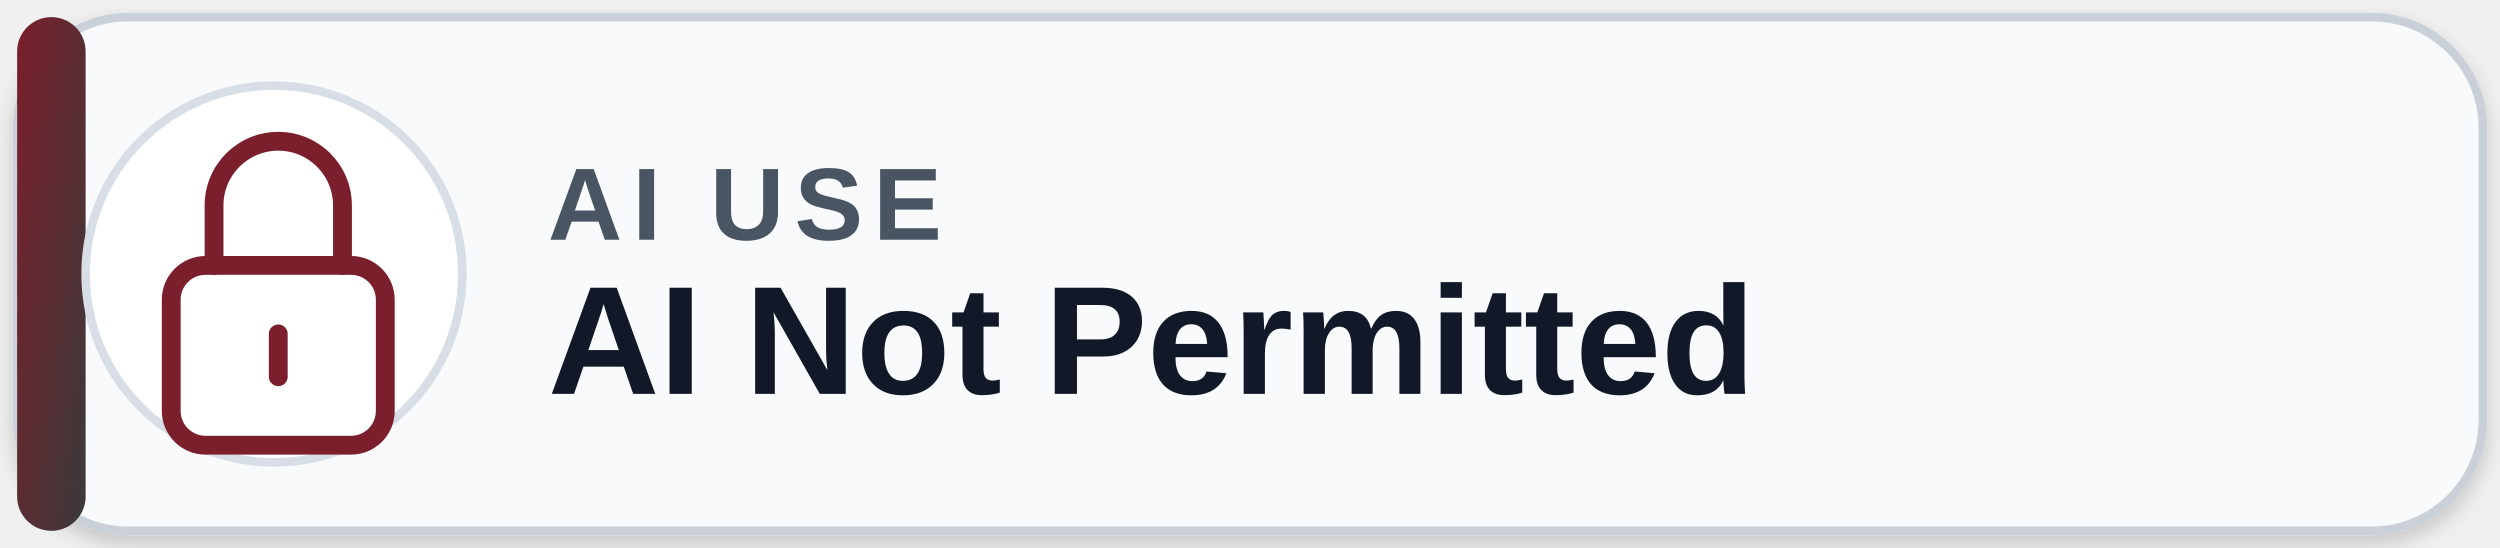
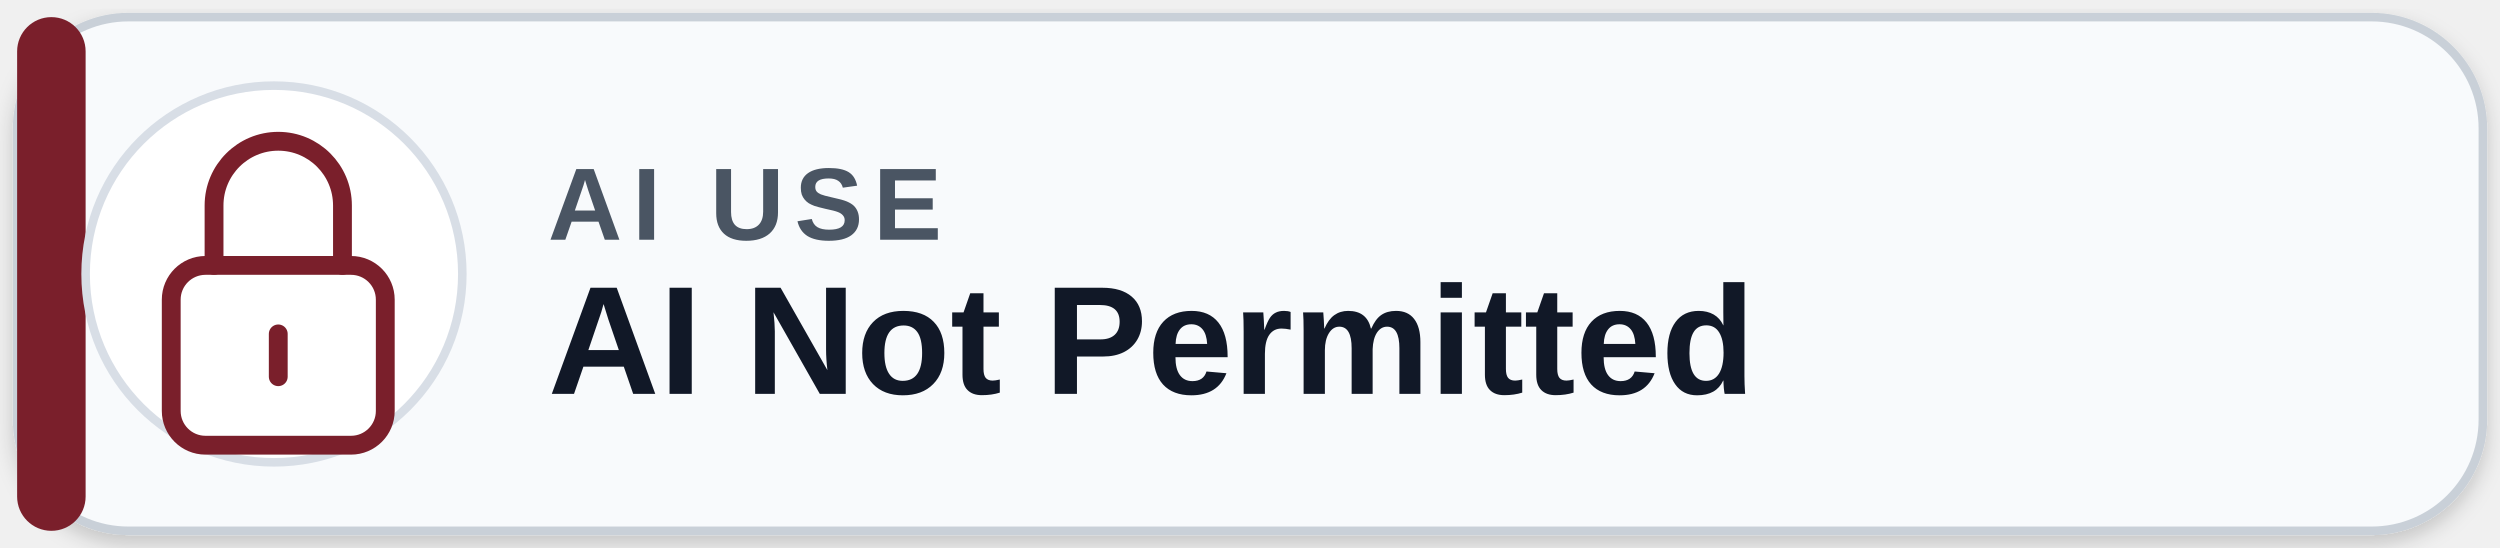
<svg xmlns="http://www.w3.org/2000/svg" width="292" height="64" viewBox="0 0 292 64" role="img" aria-labelledby="ai-not-permitted-title ai-not-permitted-desc">
  <defs>
-     <linearGradient id="accent-ai-not-permitted" x1="0" x2="1" y1="0" y2="1">
-       <stop offset="0" stop-color="#7A1F2B" />
-       <stop offset="1" stop-color="#3A3A3A" />
-     </linearGradient>
    <filter id="shadow-ai-not-permitted" x="-5%" y="-20%" width="110%" height="140%">
      <feDropShadow dx="0" dy="1" stdDeviation="1.2" flood-color="#000000" flood-opacity="0.18" />
    </filter>
  </defs>
  <rect x="2" y="2" width="288" height="60" rx="13" fill="#F8FAFC" stroke="#C9D0D8" filter="url(#shadow-ai-not-permitted)" />
-   <rect x="2" y="2" width="8" height="60" rx="4" fill="url(#accent-ai-not-permitted)" />
+   <rect x="2" y="2" width="8" height="60" rx="4" fill="#7A1F2B" />
  <circle cx="32" cy="32" r="22" fill="#FFFFFF" stroke="#D8DEE6" />
  <g aria-hidden="true" stroke="#7A1F2B" stroke-width="2.2" stroke-linecap="round" stroke-linejoin="round" fill="none">
    <rect x="20" y="31" width="25" height="21" rx="4" fill="#FFFFFF" />
    <path d="M25 31v-7a7.5 7.5 0 0 1 15 0v7" />
    <path d="M32.5 39v5" />
  </g>
  <text x="64" y="28" font-family="Arial, Helvetica, sans-serif" font-size="12" font-weight="700" letter-spacing="1.2" fill="#4A5563">AI USE</text>
  <text x="64" y="46" font-family="Arial, Helvetica, sans-serif" font-size="18" font-weight="700" fill="#111827">AI Not Permitted</text>
</svg>
